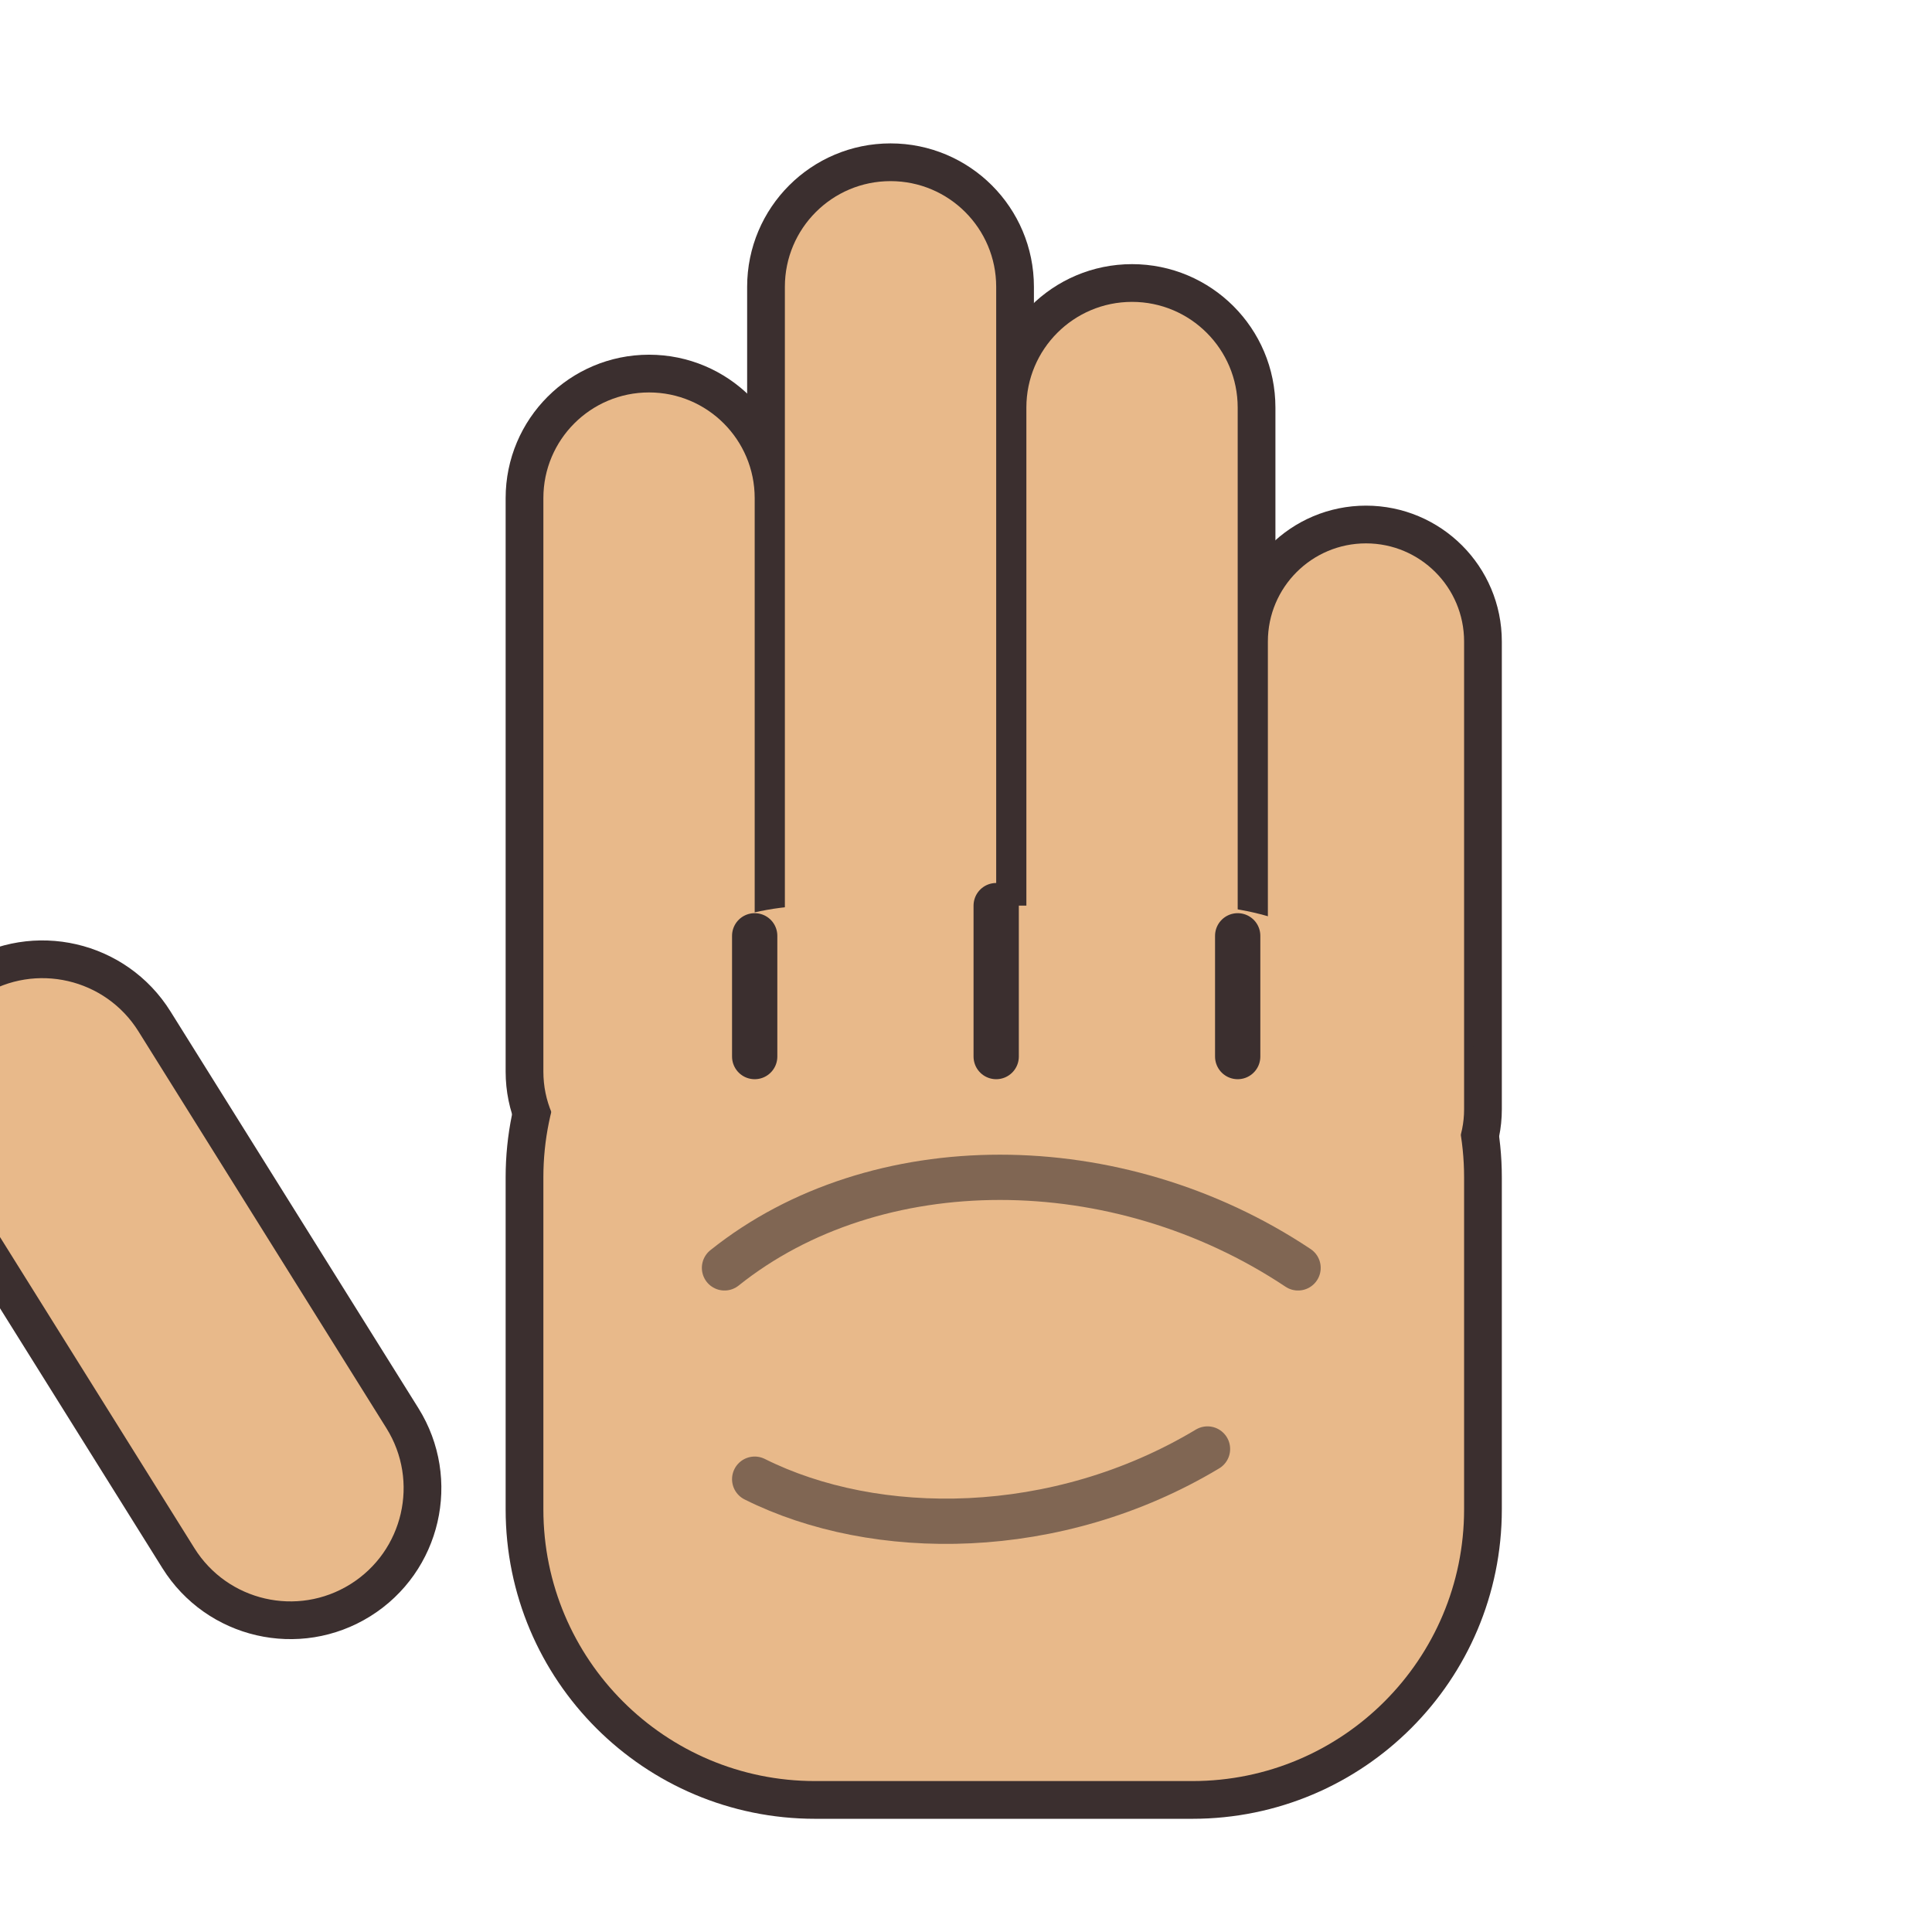
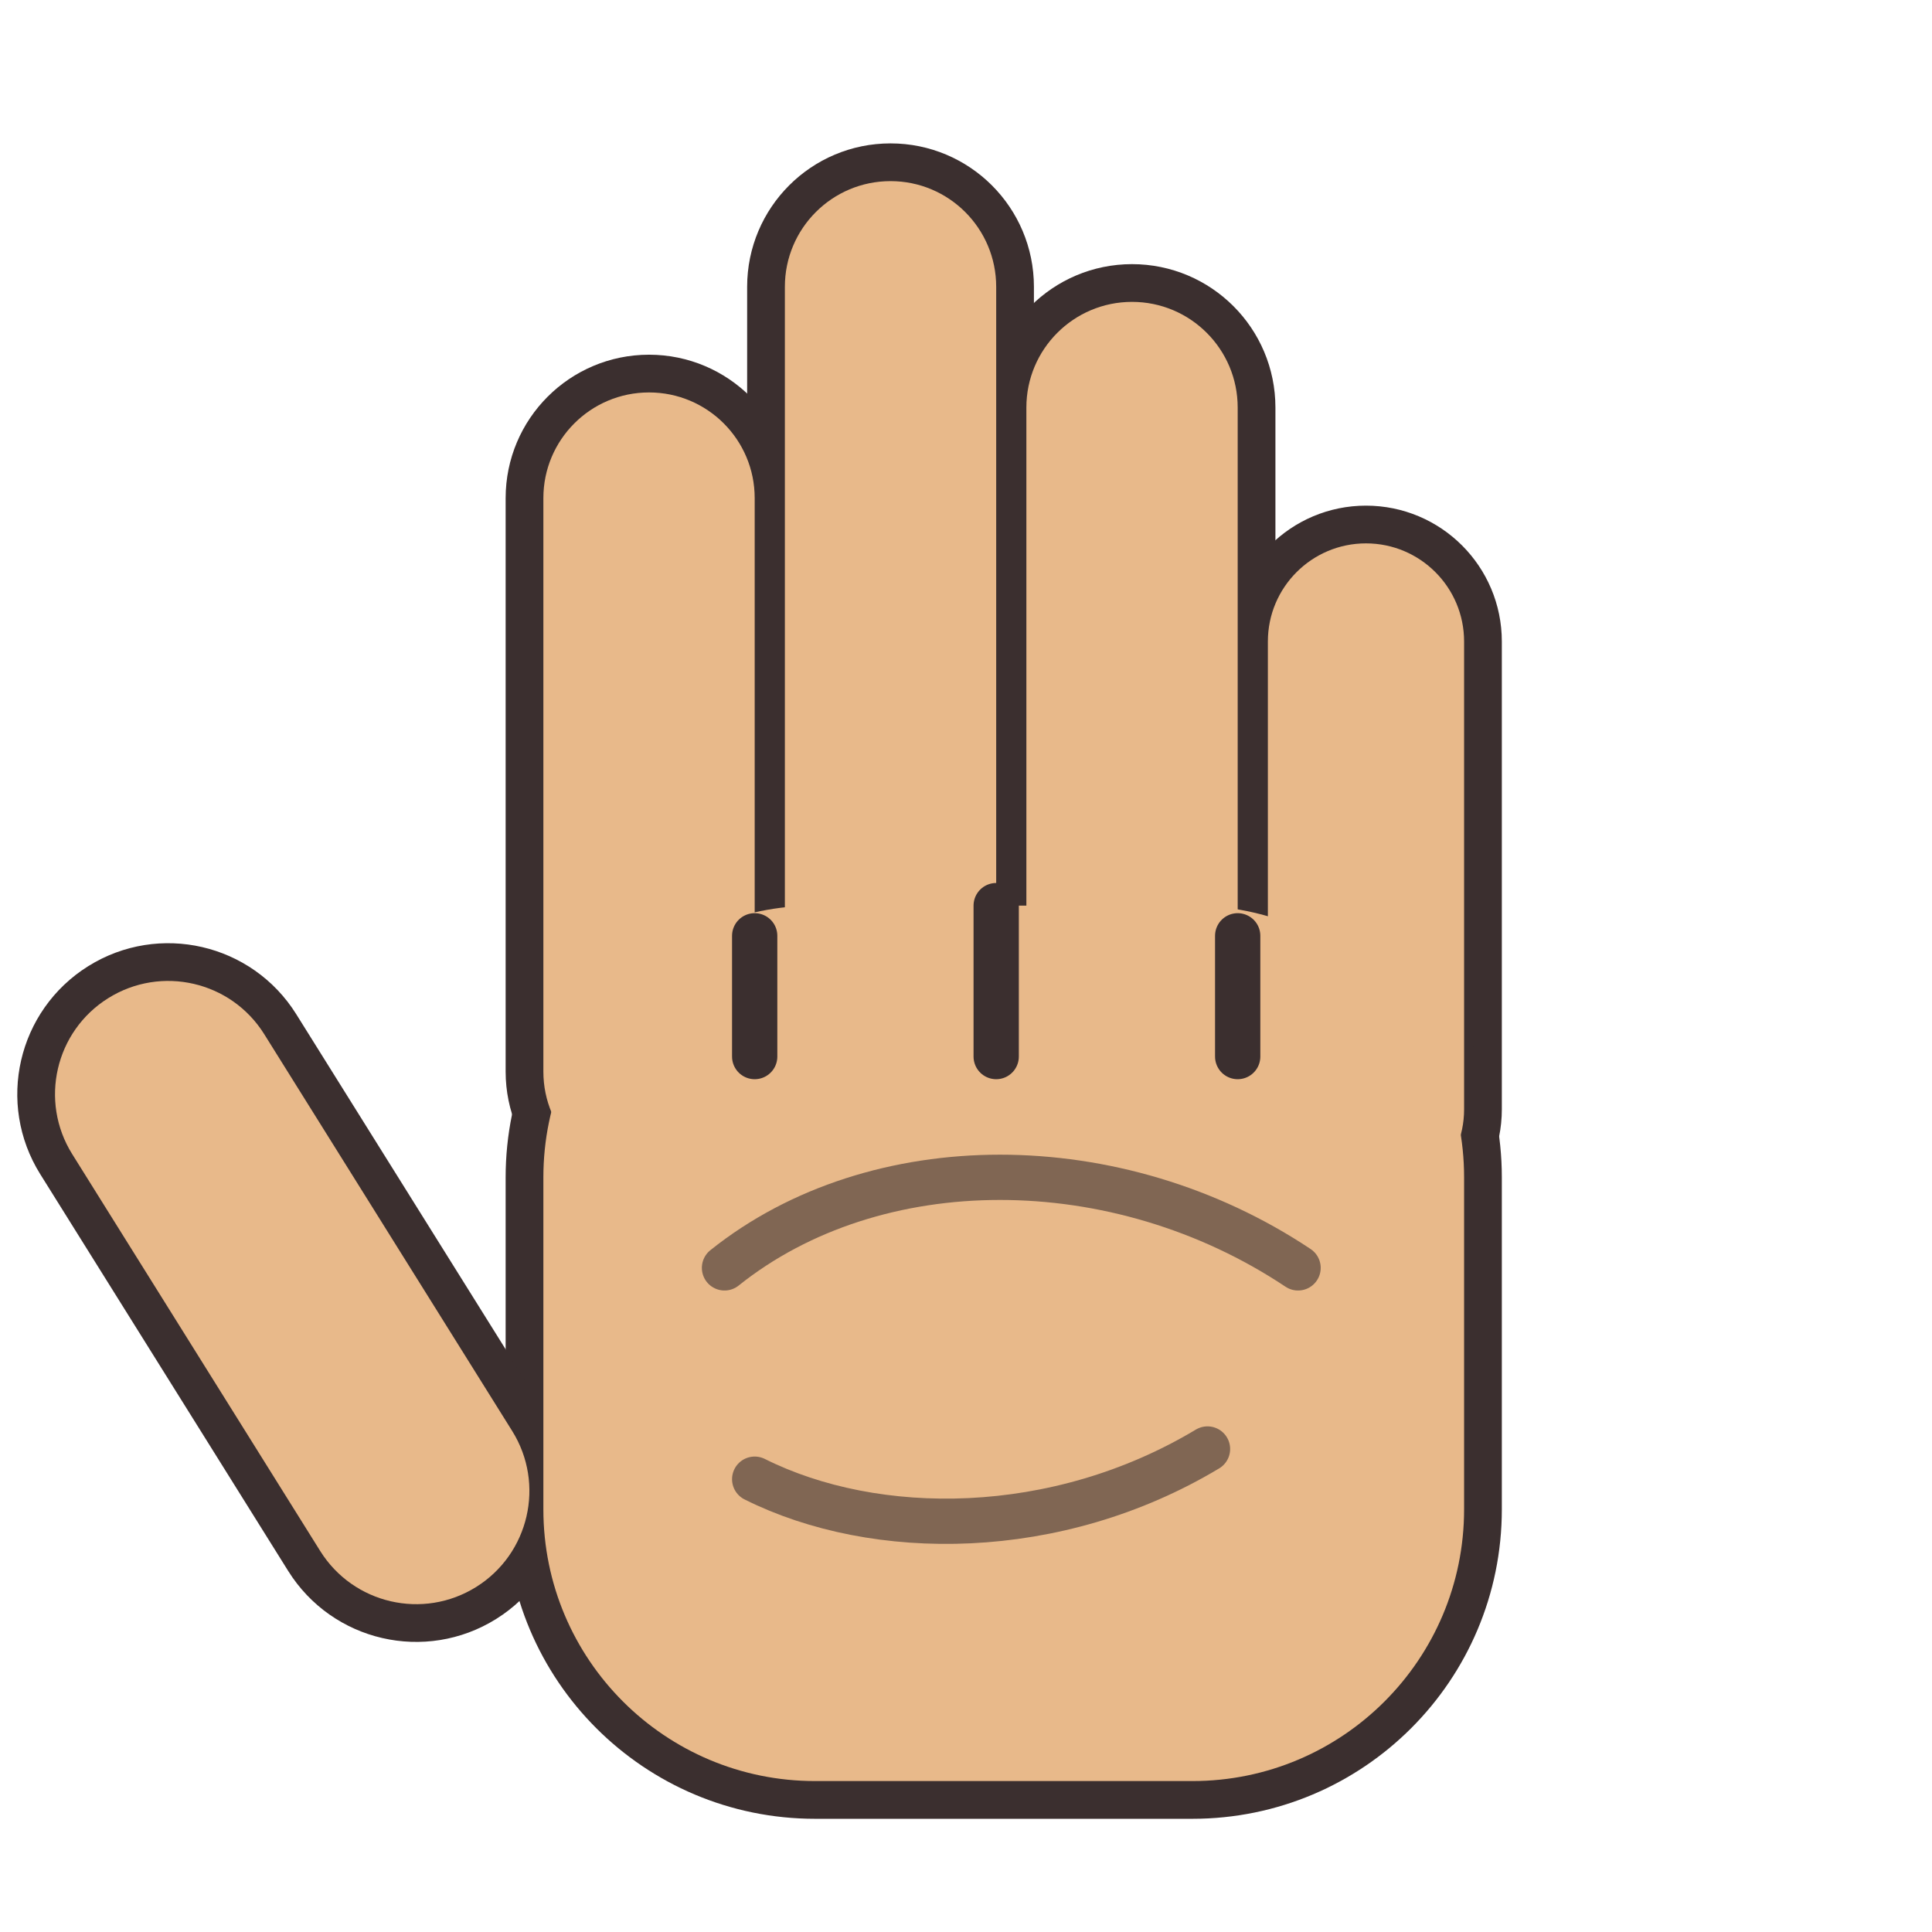
<svg xmlns="http://www.w3.org/2000/svg" viewBox="0 0 128 128">
  <g stroke="#3b2f2f" stroke-width="5" stroke-linejoin="round" stroke-linecap="round">
    <rect x="36" y="26" width="14" height="52" rx="7" fill="#e8b98a" />
    <rect x="52" y="12" width="14" height="62" rx="7" fill="#e8b98a" />
    <rect x="68" y="20" width="14" height="56" rx="7" fill="#e8b98a" />
    <rect x="84" y="36" width="13" height="44" rx="6.5" fill="#e8b98a" />
    <rect x="36" y="60" width="61" height="58" rx="18" fill="#e8b98a" />
-     <rect x="12" y="54" width="15" height="46" rx="7.5" transform="rotate(-32 30 96)" fill="#e8b98a" />
+     <rect x="22" y="56" width="15" height="46" rx="7.5" transform="rotate(-32 36 100)" fill="#e8b98a" />
    <rect x="36" y="26" width="14" height="52" rx="7" fill="#e8b98a" stroke="none" />
    <rect x="52" y="12" width="14" height="62" rx="7" fill="#e8b98a" stroke="none" />
    <rect x="68" y="20" width="14" height="56" rx="7" fill="#e8b98a" stroke="none" />
    <rect x="84" y="36" width="13" height="44" rx="6.5" fill="#e8b98a" stroke="none" />
    <rect x="36" y="60" width="61" height="58" rx="18" fill="#e8b98a" stroke="none" />
-     <rect x="12" y="54" width="15" height="46" rx="7.5" transform="rotate(-32 30 96)" fill="#e8b98a" stroke="none" />
+     <rect x="22" y="56" width="15" height="46" rx="7.5" transform="rotate(-32 36 100)" fill="#e8b98a" stroke="none" />
    <path d="M48 84c10-8 26-8 38 0M50 98c8 4 20 4 30-2" fill="none" stroke-width="3" opacity=".6" />
    <path d="M50 62v8M66 60v10M82 62v8" fill="none" stroke-width="3" />
  </g>
</svg>
